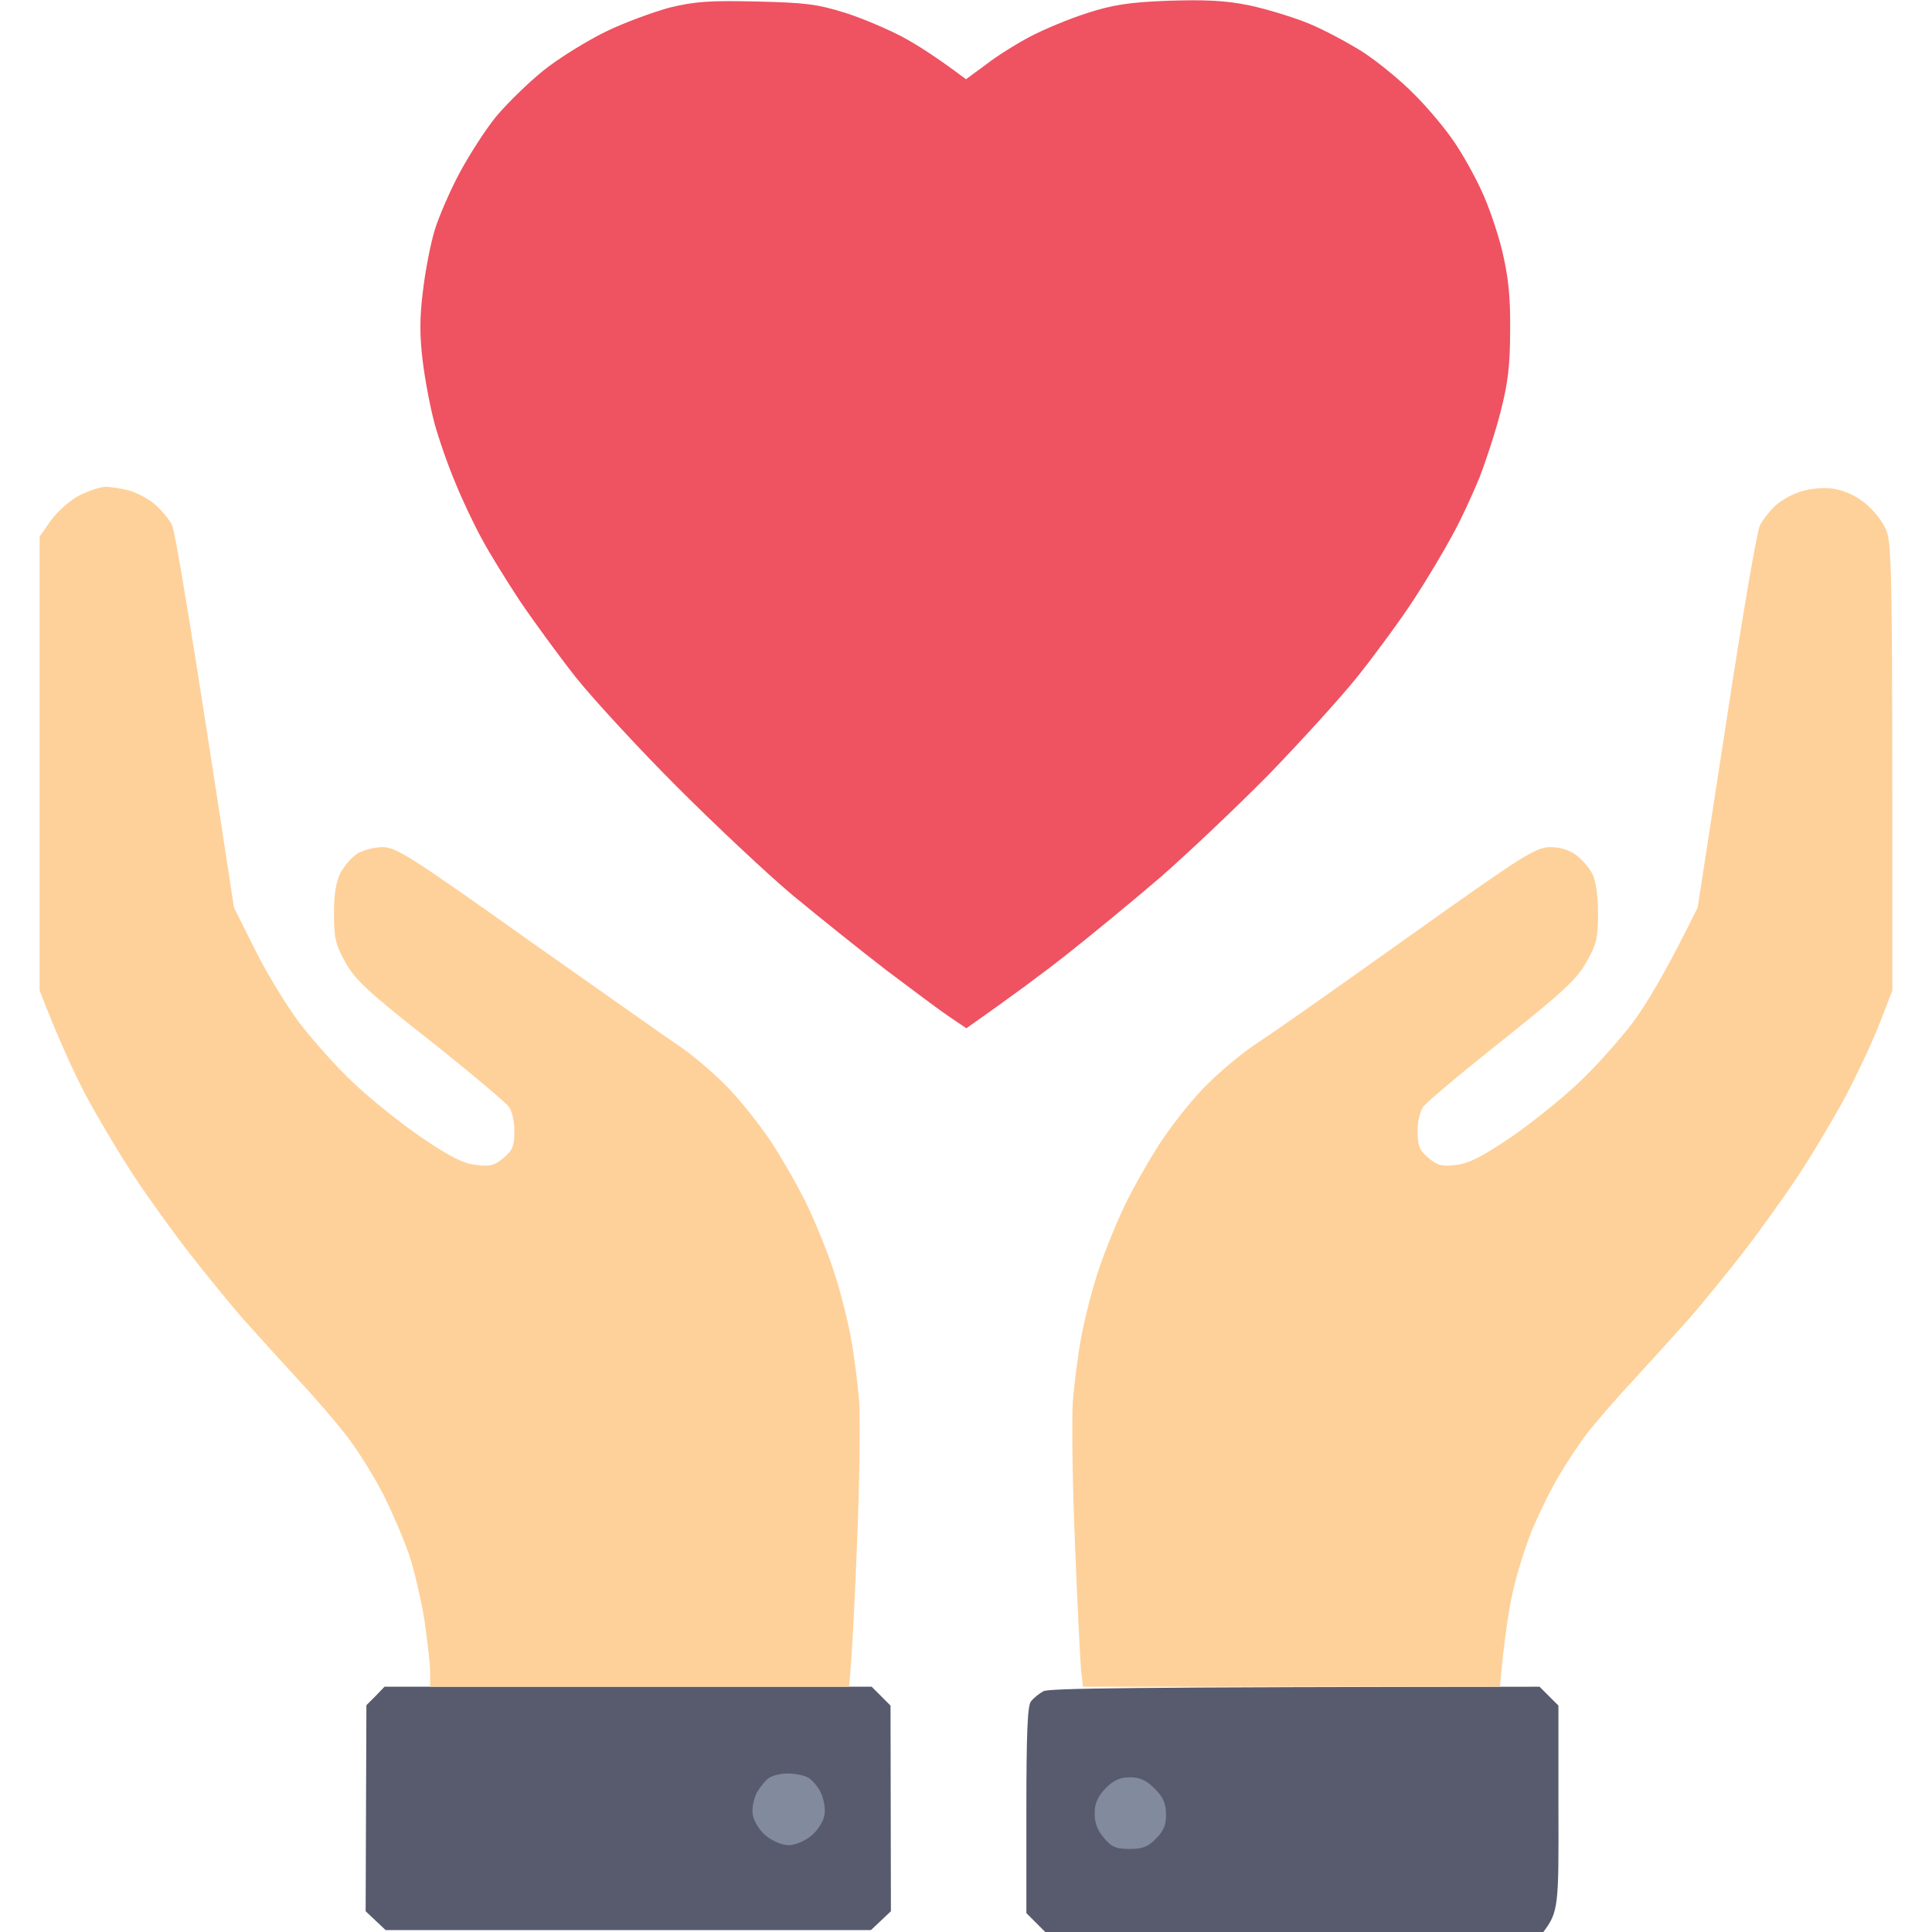
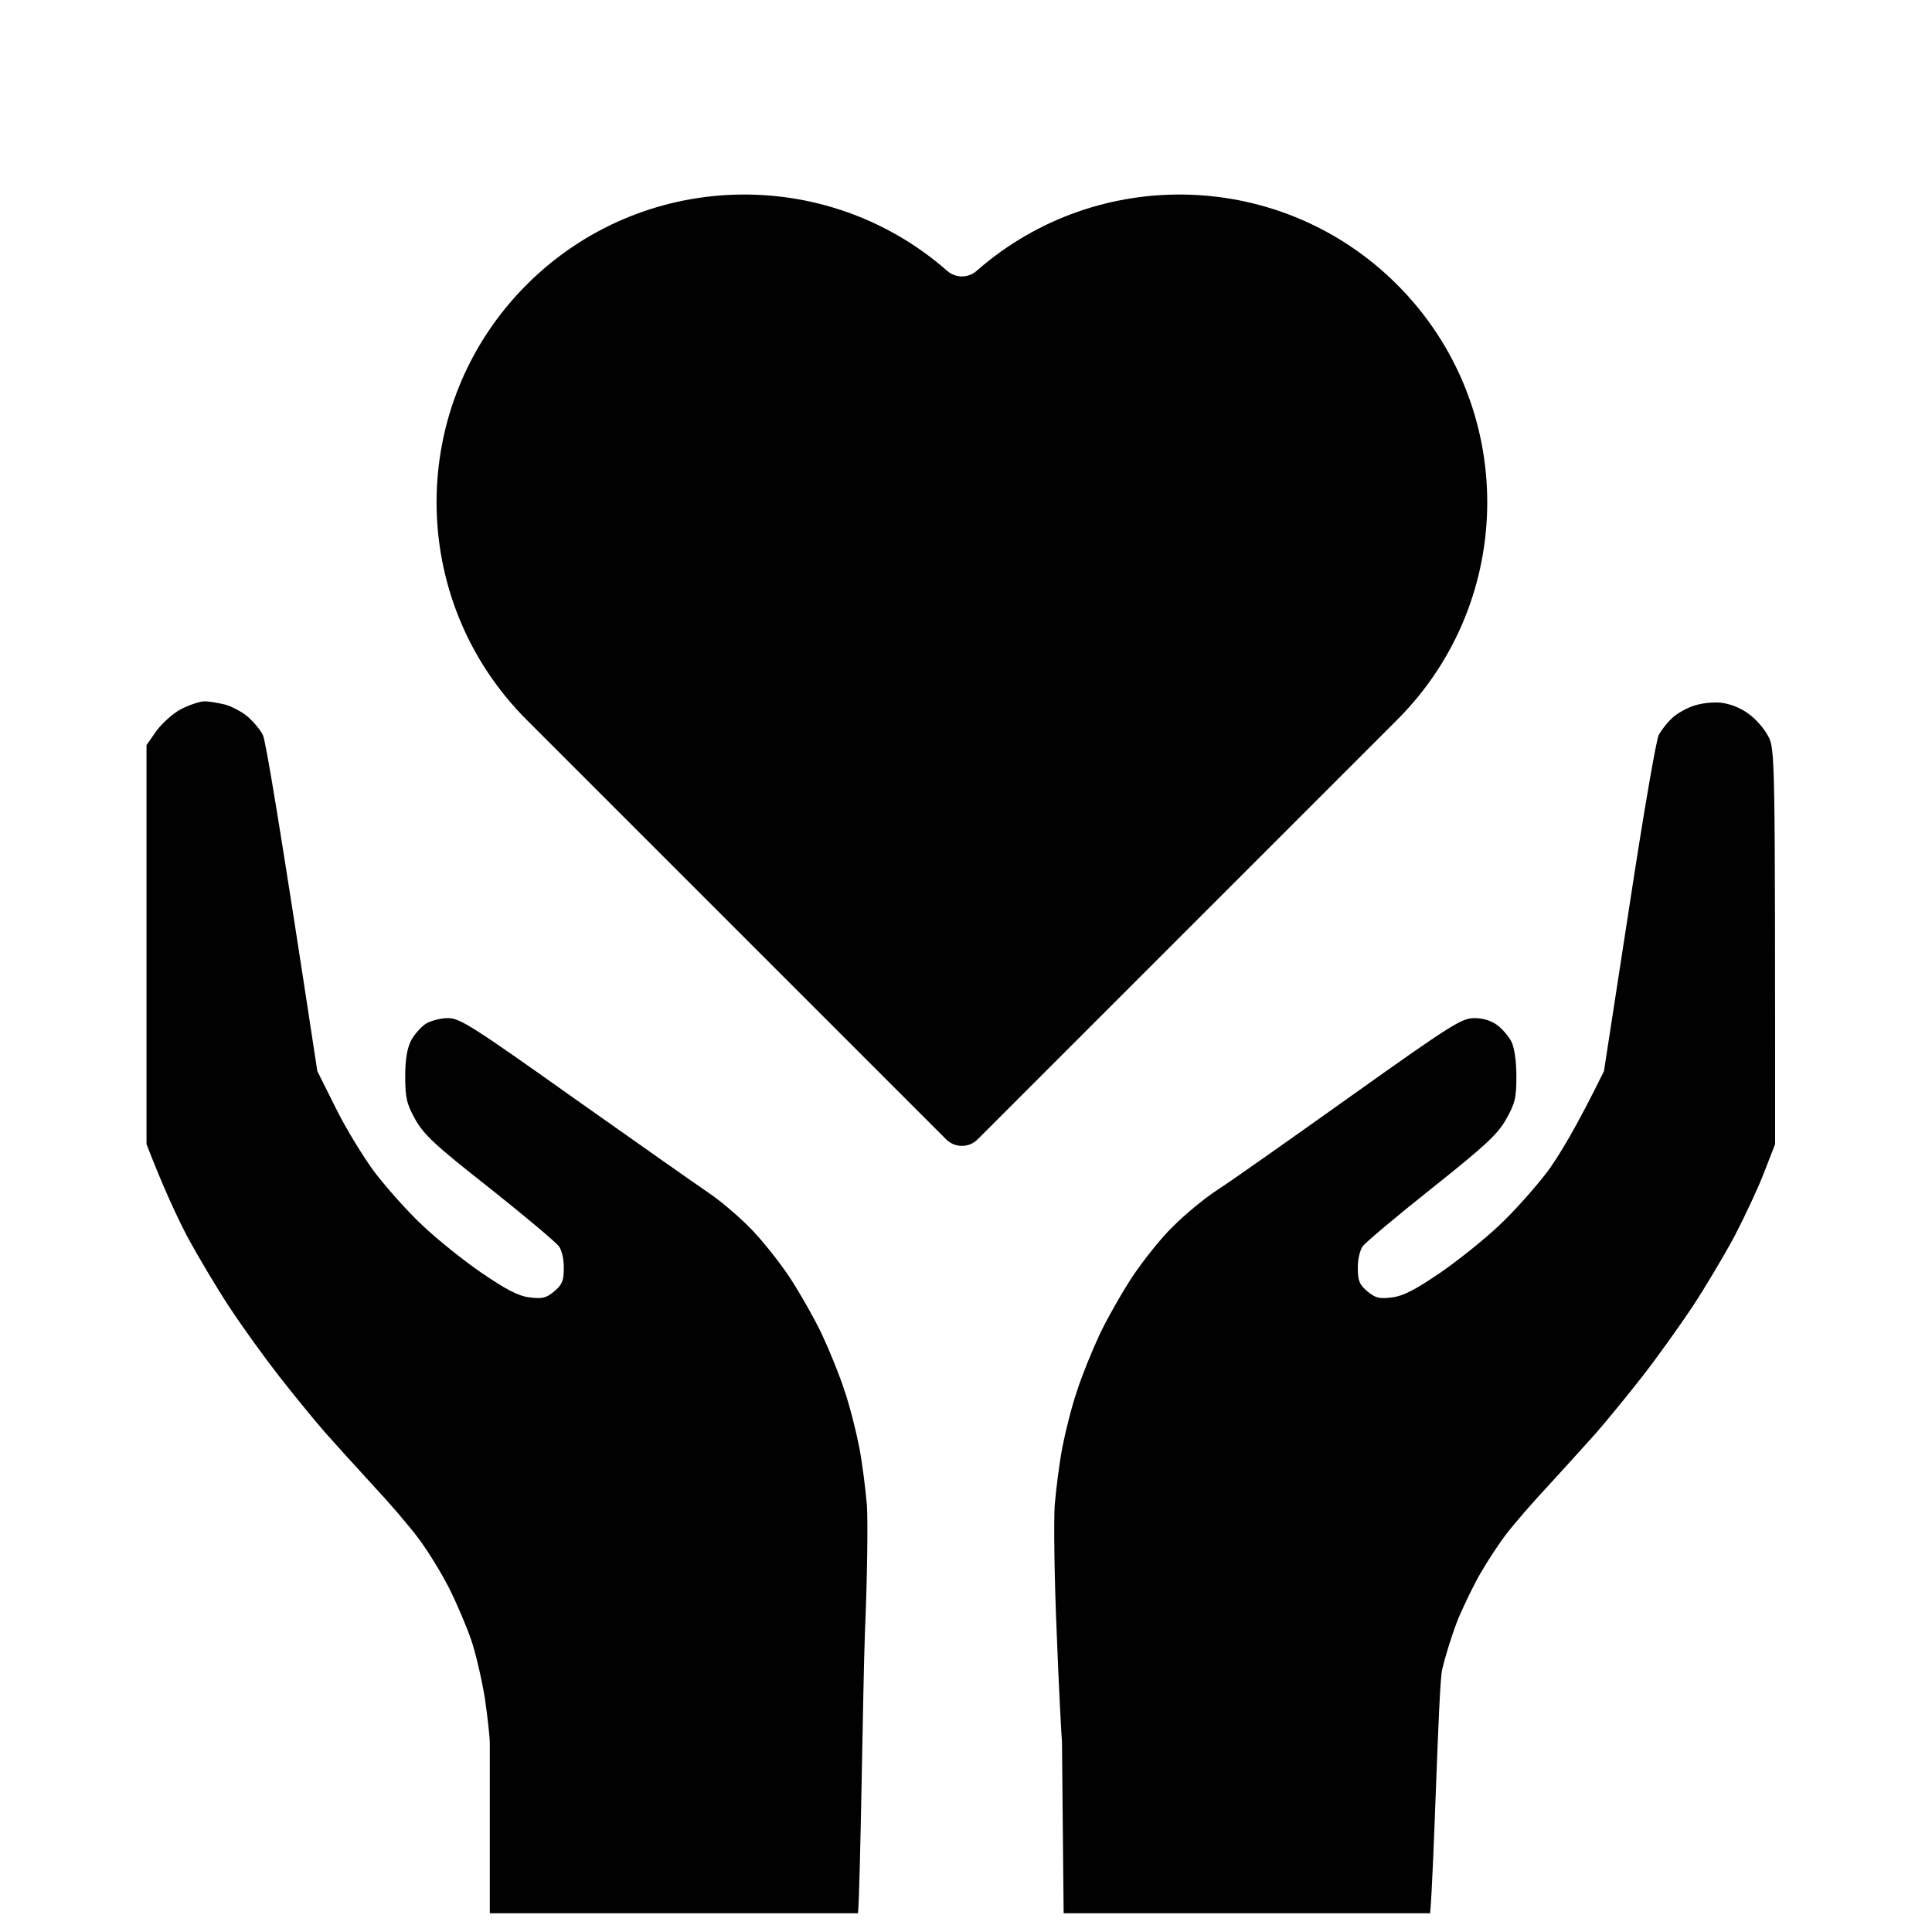
- <svg version="1.2" viewBox="0 0 512 512">
-   <path fill="#575b6d" d="m99.5 449.5-2.4 2.4-.2 54.6 5.3 5h128.6l5.3-5-.1-54.5-5-5H101.9zm177-1.3c-1.1.6-2.6 1.8-3.3 2.7-.9 1.2-1.2 8.4-1.2 28.9V507l5 5h132c4-5.3 4.1-6.8 4-32.7V452l-5-5c-109.7.1-130.1.4-131.5 1.2z" />
-   <path fill="#fed19a" d="M21 131.3c-2.5 1.3-5.8 4.3-7.5 6.6l-3 4.3v120.3c5.1 13.2 9.1 21.7 12.1 27.5 3.1 5.8 8.8 15.4 12.8 21.5s10.8 15.5 15.1 21c4.3 5.5 10.5 13.1 13.9 17 3.4 3.8 9.9 11 14.5 16 4.6 4.9 10.8 12.1 13.7 16 2.9 3.9 7 10.6 9.2 15 2.2 4.4 5.2 11.4 6.6 15.5 1.4 4.1 3.2 12 4.1 17.5.8 5.5 1.5 11.7 1.5 13.7v3.8h111c.7-6.6 1.5-21.6 2.1-37.5.7-15.9.9-33.1.6-38-.4-4.9-1.4-12.8-2.3-17.5-.9-4.7-2.8-12.3-4.4-17-1.5-4.7-4.6-12.3-6.8-17-2.2-4.7-6.7-12.6-9.9-17.5-3.3-4.9-8.8-11.8-12.4-15.3-3.5-3.5-8.9-8-11.9-10s-21-14.7-40-28.1c-31.1-22.1-34.9-24.5-38.5-24.6-2.3 0-5.3.8-6.8 1.7-1.5 1-3.5 3.3-4.4 5-1.2 2.3-1.8 5.6-1.8 10.8 0 6.5.4 8.3 3 13 2.6 4.6 5.8 7.7 22.5 20.8 10.7 8.5 20.1 16.4 20.9 17.6.8 1.1 1.5 4.1 1.4 6.6 0 3.7-.5 4.9-2.9 6.9s-3.6 2.3-7.4 1.8c-3.4-.4-7-2.3-14.5-7.4-5.4-3.7-13.5-10.2-17.8-14.3-4.4-4.1-10.8-11.3-14.4-16-3.5-4.7-8.8-13.4-11.8-19.5l-5.5-11c-11.6-76.3-15.6-99.7-16.4-101.3-.7-1.5-2.7-3.9-4.5-5.5-1.7-1.5-4.8-3.1-6.8-3.7-2.1-.5-4.9-1-6.3-1-1.4 0-4.6 1.1-7 2.3zm455.5-.8c-2.2.8-5.1 2.5-6.3 3.8-1.3 1.2-3 3.4-3.8 4.9-.8 1.6-4.8 25-8.9 52l-7.6 49.3c-8.4 17.1-13.7 25.8-17.2 30.5-3.6 4.7-10 11.9-14.4 16-4.3 4.1-12.4 10.6-17.8 14.3-7.5 5.1-11.1 7-14.5 7.4-3.8.5-5 .2-7.4-1.8-2.4-2-2.9-3.2-2.9-6.9-.1-2.5.6-5.4 1.4-6.6.8-1.2 10.1-9 20.8-17.5 16.3-13 19.9-16.3 22.5-20.9 2.7-4.8 3.1-6.4 3.1-13 0-4.6-.6-8.6-1.5-10.4-.8-1.6-2.8-3.9-4.3-5-1.9-1.4-4.3-2.1-7-2.1-3.8.1-7 2.1-37.2 23.6-18.1 12.9-36.1 25.6-40 28.1-3.9 2.5-9.9 7.5-13.4 11-3.6 3.4-9.1 10.4-12.4 15.3-3.2 4.9-7.7 12.8-9.9 17.5-2.2 4.7-5.3 12.3-6.8 17-1.6 4.7-3.5 12.3-4.4 17-.9 4.7-1.9 12.6-2.3 17.5-.3 4.9-.1 22.1.6 38 .6 15.9 1.4 30.9 1.6 33.2l.5 4.3h110.5c1.2-13.6 2.5-21.3 3.6-26 1.1-4.7 3.4-11.9 5.1-16 1.8-4.1 4.7-10.2 6.7-13.5 1.9-3.3 5.3-8.5 7.6-11.5s8-9.6 12.6-14.5c4.6-5 11.1-12.2 14.5-16 3.4-3.9 9.6-11.5 13.9-17 4.3-5.5 11.1-15 15.1-21 4-6.1 9.7-15.7 12.8-21.5 3-5.8 7-14.3 8.8-19l3.3-8.5c0-117.9 0-119.1-2.1-123-1.1-2.2-3.8-5.3-6-6.8-2.4-1.8-5.6-3-8.4-3.3-2.7-.2-6.1.2-8.5 1.1z" />
-   <path fill="#ef5261" d="M177.5 2c-4.4 1.2-12.1 4-17 6.4-4.9 2.4-12.4 7-16.5 10.3-4.1 3.3-9.8 8.9-12.7 12.4-2.8 3.5-7.1 10.2-9.6 14.9-2.5 4.7-5.4 11.4-6.5 15-1.1 3.6-2.5 10.8-3.1 16-.9 7-.9 11.9-.1 18.5.6 5 2 12.4 3.1 16.5s3.6 11.3 5.6 16c1.9 4.7 5.1 11.4 7.1 15 1.9 3.6 6.4 10.8 9.8 16 3.5 5.2 10.2 14.4 15 20.5 4.9 6.1 16.9 19.1 26.9 29.1 9.9 9.9 23.6 22.8 30.5 28.6 6.9 5.7 18.1 14.7 25 20 6.9 5.2 14.4 10.8 16.8 12.4l4.3 2.9c11.1-7.8 19.8-14.2 26.4-19.4 6.6-5.2 17.9-14.5 25-20.6 7.1-6.2 20-18.4 28.6-27.1 8.5-8.8 19.3-20.6 23.9-26.4 4.6-5.8 11.2-14.8 14.6-20 3.4-5.2 8-12.9 10.2-17 2.3-4.1 5.5-11.1 7.3-15.5 1.7-4.4 4.3-12.3 5.6-17.5 1.9-7.4 2.5-12.1 2.5-21.5.1-9.1-.5-14.2-2.1-21-1.2-5-3.7-12.2-5.5-16-1.8-3.9-5-9.7-7.3-13-2.2-3.3-6.9-8.9-10.4-12.4-3.5-3.6-9.5-8.5-13.4-11.1-3.9-2.5-10.4-6-14.5-7.7-4.1-1.7-11.3-3.9-16-4.9C324.5.1 319.4-.1 309.5.2c-10.4.4-14.7 1.1-21.5 3.3-4.7 1.5-11.4 4.3-15 6.2-3.6 1.9-8.9 5.2-11.7 7.4L256 21c-8.1-6.1-13.4-9.4-17-11.3-3.6-1.9-10.3-4.8-15-6.3-7.4-2.3-10.5-2.7-23.5-3-12.5-.3-16.3 0-23 1.6z" />
-   <path fill="#828a9e" d="M203.9 471.1c-.9.5-2.3 2.3-3.3 3.9-.9 1.8-1.4 4.2-1.1 6 .3 1.7 1.8 4.1 3.5 5.5 1.7 1.4 4.3 2.5 6 2.5 1.7 0 4.3-1.1 6-2.5 1.7-1.4 3.2-3.8 3.5-5.5.3-1.7-.2-4.3-1-6-.8-1.6-2.4-3.5-3.5-4-1.1-.6-3.5-1-5.3-1-1.7 0-3.9.5-4.8 1.1zm89.1 2.8c-2 2.1-2.9 4-2.9 6.5-.1 2.5.7 4.6 2.4 6.6 2.1 2.5 3.2 3 6.9 3 3.4 0 4.9-.6 7-2.8 2-2 2.7-3.7 2.6-6.5 0-2.8-.8-4.5-3-6.7s-3.9-3-6.6-3c-2.6 0-4.3.8-6.4 2.9z" />
+ <svg viewBox="0 0 582.47 582.47">
+   <defs>
+     <style>
+       .cls-1 {
+         fill: #010101;
+       }
+     </style>
+   </defs>
+   <path class="cls-1" d="M54.67,213.74c-2.5,1.3-5.8,4.3-7.5,6.6l-3,4.3v120.3c5.1,13.2,9.1,21.7,12.1,27.5,3.1,5.8,8.8,15.4,12.8,21.5,4,6.1,10.8,15.5,15.1,21s10.5,13.1,13.9,17c3.4,3.8,9.9,11,14.5,16,4.6,4.9,10.8,12.1,13.7,16,2.9,3.9,7,10.6,9.2,15,2.2,4.4,5.2,11.4,6.6,15.5,1.4,4.1,3.2,12,4.1,17.5.8,5.5,1.5,11.7,1.5,13.7v51.17h111c.7-6.6,1.5-68.97,2.1-84.87.7-15.9.9-33.1.6-38-.4-4.9-1.4-12.8-2.3-17.5-.9-4.7-2.8-12.3-4.4-17-1.5-4.7-4.6-12.3-6.8-17s-6.7-12.6-9.9-17.5c-3.3-4.9-8.8-11.8-12.4-15.3-3.5-3.5-8.9-8-11.9-10s-21-14.7-40-28.1c-31.1-22.1-34.9-24.5-38.5-24.6-2.3,0-5.3.8-6.8,1.7-1.5,1-3.5,3.3-4.4,5-1.2,2.3-1.8,5.6-1.8,10.8,0,6.5.4,8.3,3,13,2.6,4.6,5.8,7.7,22.5,20.8,10.7,8.5,20.1,16.4,20.9,17.6.8,1.1,1.5,4.1,1.4,6.6,0,3.7-.5,4.9-2.9,6.9-2.4,2-3.6,2.3-7.4,1.8-3.4-.4-7-2.3-14.5-7.4-5.4-3.7-13.5-10.2-17.8-14.3-4.4-4.1-10.8-11.3-14.4-16-3.5-4.7-8.8-13.4-11.8-19.5l-5.5-11c-11.6-76.3-15.6-99.7-16.4-101.3-.7-1.5-2.7-3.9-4.5-5.5-1.7-1.5-4.8-3.1-6.8-3.7-2.1-.5-4.9-1-6.3-1s-4.6,1.1-7,2.3h0ZM510.17,212.94c-2.2.8-5.1,2.5-6.3,3.8-1.3,1.2-3,3.4-3.8,4.9-.8,1.6-4.8,25-8.9,52l-7.6,49.3c-8.4,17.1-13.7,25.8-17.2,30.5-3.6,4.7-10,11.9-14.4,16-4.3,4.1-12.4,10.6-17.8,14.3-7.5,5.1-11.1,7-14.5,7.4-3.8.5-5,.2-7.4-1.8s-2.9-3.2-2.9-6.9c-.1-2.5.6-5.4,1.4-6.6s10.1-9,20.8-17.5c16.3-13,19.9-16.3,22.5-20.9,2.7-4.8,3.1-6.4,3.1-13,0-4.6-.6-8.6-1.5-10.4-.8-1.6-2.8-3.9-4.3-5-1.9-1.4-4.3-2.1-7-2.1-3.8.1-7,2.1-37.2,23.6-18.1,12.9-36.1,25.6-40,28.1s-9.9,7.5-13.4,11c-3.6,3.4-9.1,10.4-12.4,15.3-3.2,4.9-7.7,12.8-9.9,17.5-2.2,4.7-5.3,12.3-6.8,17-1.6,4.7-3.5,12.3-4.4,17s-1.9,12.6-2.3,17.5c-.3,4.9-.1,22.1.6,38,.6,15.9,1.4,30.9,1.6,33.2l.5,51.67h110.5c1.2-13.6,2.5-68.67,3.6-73.37s3.4-11.9,5.1-16c1.8-4.1,4.7-10.2,6.7-13.5,1.9-3.3,5.3-8.5,7.6-11.5s8-9.6,12.6-14.5c4.6-5,11.1-12.2,14.5-16,3.4-3.9,9.6-11.5,13.9-17s11.1-15,15.1-21c4-6.1,9.7-15.7,12.8-21.5,3-5.8,7-14.3,8.8-19l3.3-8.5c0-117.9,0-119.1-2.1-123-1.1-2.2-3.8-5.3-6-6.8-2.4-1.8-5.6-3-8.4-3.3-2.7-.2-6.1.2-8.5,1.1h0Z" />
+   <path class="cls-1" d="M421.21,85.82c-34.79-34.79-90.33-36.17-126.77-4.16-2.53,2.23-6.35,2.23-8.88,0-36.44-32.01-91.98-30.63-126.77,4.16-36.23,36.23-36.23,94.98,0,131.21l126.47,126.47c2.62,2.62,6.86,2.62,9.48,0l126.47-126.47c36.23-36.23,36.23-94.98,0-131.21Z" />
</svg>
